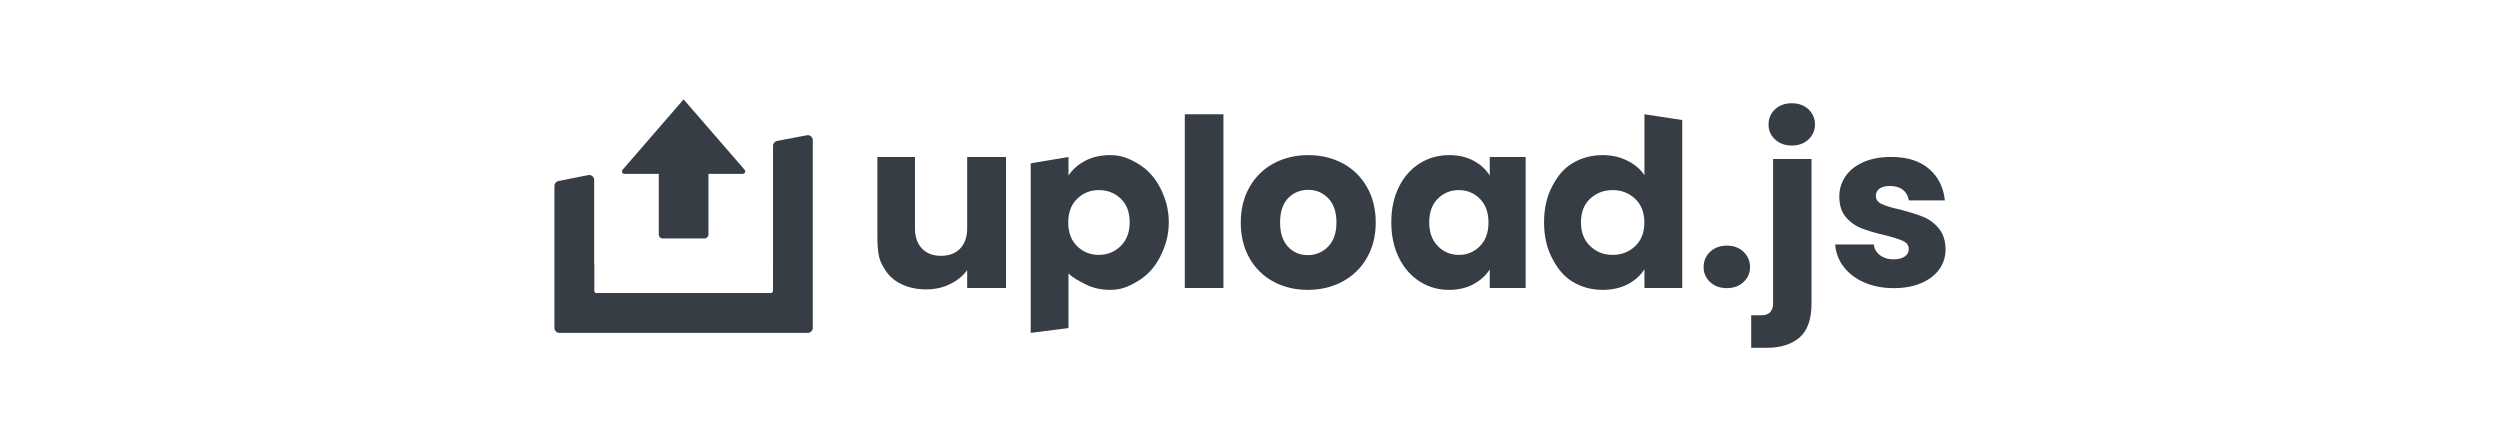
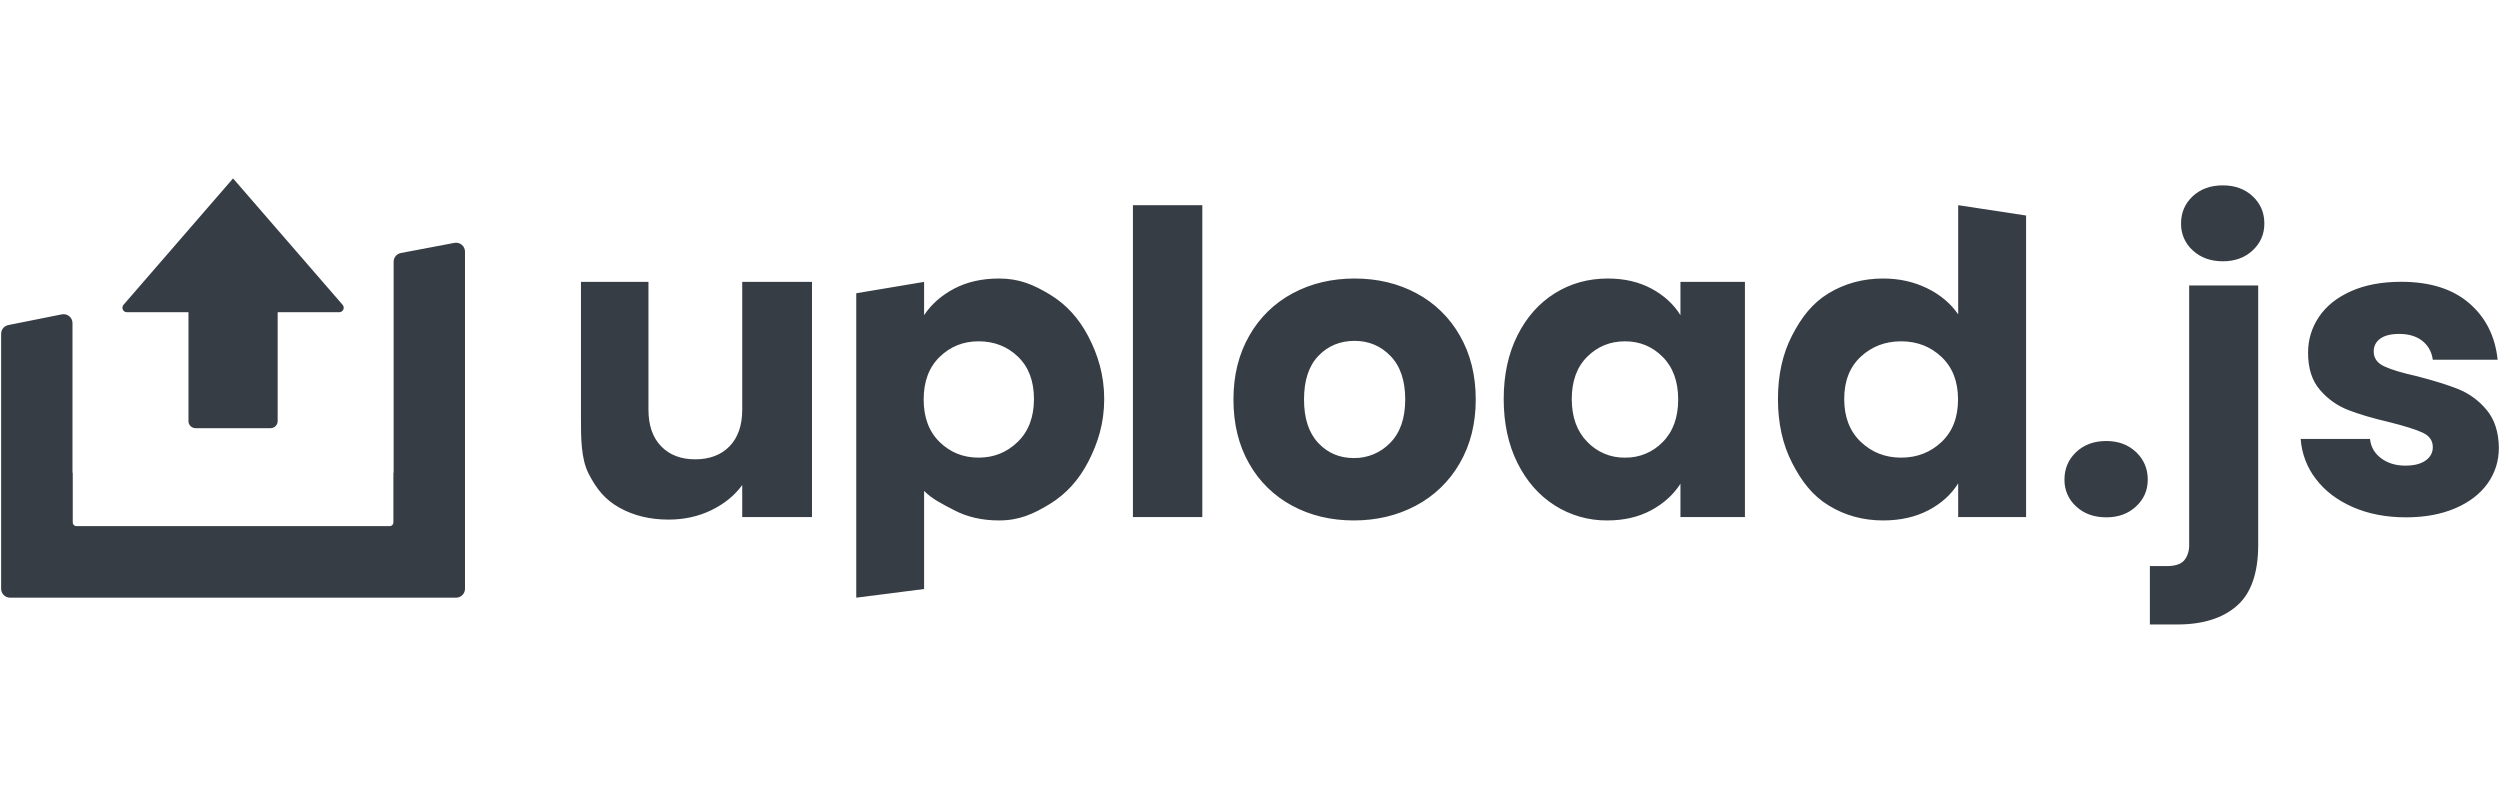
- <svg xmlns="http://www.w3.org/2000/svg" viewBox="0 0 140 45" width="246" height="44">
+ <svg xmlns="http://www.w3.org/2000/svg" viewBox="0 0 140 45" width="246" height="79">
  <g fill="#373d44" fill-rule="evenodd" transform="translate(0, 10)">
    <path d="M37.408 19.124c.88 0 1.682-.178 2.408-.532.725-.354 1.3-.823 1.723-1.406v1.796h3.91V5.8h-3.91v7.158c0 .882-.236 1.567-.709 2.055-.473.488-1.116.732-1.931.732-.799 0-1.434-.244-1.907-.732-.472-.488-.709-1.173-.709-2.055V5.8H32.5v7.582c0 1.15-.004 2.332.436 3.182.44.85.91 1.437 1.71 1.886.798.45 1.719.674 2.762.674Zm14.325 3.891v-5.498c.464.46.974.709 1.7 1.087.724.378 1.56.567 2.505.567 1.124 0 1.93-.364 2.843-.923s1.634-1.354 2.163-2.386c.53-1.031.884-2.14.884-3.495 0-1.354-.354-2.475-.884-3.498-.53-1.024-1.25-1.812-2.163-2.363-.913-.551-1.719-.895-2.843-.895-.962 0-1.8.189-2.518.567-.717.378-1.28.874-1.687 1.488V5.8l-3.803.637V23.5l3.803-.485Zm3.054-7.364c-.858 0-1.585-.292-2.182-.874-.598-.583-.896-1.378-.896-2.386 0-1.008.298-1.804.896-2.386.597-.583 1.324-.874 2.182-.874.875 0 1.611.287 2.208.862.598.575.896 1.366.896 2.374s-.303 1.807-.908 2.398c-.606.59-1.338.886-2.196.886Zm12.54 3.33V1.5h-3.889v17.482h3.89Zm8.49.19c1.28 0 2.438-.276 3.476-.827a6.12 6.12 0 0 0 2.46-2.374c.6-1.032.9-2.225.9-3.58 0-1.354-.296-2.547-.89-3.578a6.062 6.062 0 0 0-2.434-2.375c-1.03-.55-2.186-.826-3.466-.826-1.28 0-2.435.275-3.466.826a6.062 6.062 0 0 0-2.435 2.375c-.593 1.031-.89 2.224-.89 3.579 0 1.37.293 2.567.878 3.59a6.026 6.026 0 0 0 2.412 2.363c1.023.551 2.174.827 3.454.827Zm-.002-3.497c-.799 0-1.463-.283-1.993-.85s-.794-1.378-.794-2.433c0-1.071.269-1.886.806-2.445.538-.56 1.215-.84 2.03-.84.798 0 1.47.284 2.016.851s.82 1.378.82 2.434c0 1.055-.282 1.866-.844 2.433a2.769 2.769 0 0 1-2.041.85Zm14.211 3.497c.933 0 1.75-.19 2.454-.567.703-.378 1.252-.874 1.647-1.489v1.867h3.614V5.8h-3.614v1.866c-.38-.614-.92-1.11-1.624-1.488-.703-.378-1.52-.567-2.453-.567-1.09 0-2.078.275-2.963.826-.884.552-1.584 1.34-2.097 2.363-.514 1.024-.77 2.213-.77 3.567 0 1.355.256 2.548.77 3.58.513 1.03 1.213 1.826 2.097 2.385a5.39 5.39 0 0 0 2.94.839Zm.991-3.52a2.848 2.848 0 0 1-2.114-.886c-.579-.59-.868-1.39-.868-2.398 0-1.008.29-1.8.868-2.374.578-.575 1.283-.862 2.114-.862s1.536.29 2.115.874c.578.582.868 1.378.868 2.386 0 1.008-.29 1.803-.868 2.386a2.867 2.867 0 0 1-2.115.874Zm14.472 3.52c.962 0 1.805-.19 2.53-.567.726-.378 1.284-.882 1.675-1.512v1.89h3.806V2.08l-3.806-.58v6.119c-.424-.615-1.006-1.103-1.748-1.465-.741-.362-1.56-.543-2.457-.543-1.124 0-2.143.275-3.055.826-.913.552-1.518 1.34-2.048 2.363-.53 1.024-.794 2.213-.794 3.567 0 1.355.264 2.548.794 3.58.53 1.03 1.135 1.826 2.048 2.385.912.56 1.93.839 3.055.839ZM126.51 6v14.54c0 1.58-.398 2.718-1.195 3.416-.798.697-1.91 1.046-3.335 1.046h-1.541V21.73h.943c.429 0 .736-.091.92-.26.184-.169.339-.5.339-.884V6h3.87Zm-8.513 8.719c.675 0 1.23.207 1.668.621.436.414.655.928.655 1.541 0 .598-.219 1.1-.656 1.506-.436.407-.992.61-1.667.61-.69 0-1.253-.203-1.69-.61a1.975 1.975 0 0 1-.656-1.506c0-.613.218-1.127.655-1.541.438-.414 1.001-.621 1.691-.621Zm16.529-8.924c1.61 0 2.879.399 3.806 1.196.928.797 1.461 1.855 1.599 3.174h-3.634l-.03-.162a1.537 1.537 0 0 0-.556-.896c-.33-.26-.763-.391-1.3-.391-.46 0-.813.088-1.058.264a.845.845 0 0 0-.368.725c0 .368.195.644.587.828.39.184 1 .368 1.828.552.95.245 1.725.487 2.323.724a4.007 4.007 0 0 1 1.576 1.15c.452.53.686 1.239.701 2.128 0 .751-.21 1.422-.632 2.012-.422.59-1.028 1.055-1.817 1.392-.79.337-1.706.506-2.749.506-1.12 0-2.116-.192-2.99-.575-.874-.383-1.564-.909-2.07-1.576a4.144 4.144 0 0 1-.851-2.242h3.887l.025.163c.075.37.274.677.596.918.368.276.82.414 1.357.414.49 0 .87-.096 1.138-.287.269-.192.403-.441.403-.748 0-.368-.192-.64-.575-.816-.383-.177-1.004-.372-1.863-.587-.92-.215-1.687-.44-2.3-.678a3.974 3.974 0 0 1-1.587-1.128c-.445-.513-.667-1.207-.667-2.081 0-.736.203-1.407.61-2.012.406-.606 1.004-1.085 1.794-1.438s1.728-.529 2.817-.529Zm-28.03 3.336c.889 0 1.643.29 2.262.874.618.582.928 1.378.928 2.386 0 1.008-.31 1.803-.928 2.386-.62.582-1.373.874-2.262.874-.89 0-1.643-.296-2.262-.886-.619-.59-.928-1.39-.928-2.398 0-1.008.31-1.8.928-2.374.619-.575 1.373-.862 2.262-.862ZM124.532.39c.674 0 1.23.203 1.667.61.437.406.656.916.656 1.529 0 .598-.219 1.1-.656 1.506-.437.407-.993.61-1.667.61-.69 0-1.254-.203-1.69-.61a1.975 1.975 0 0 1-.656-1.506c0-.613.218-1.123.655-1.53.437-.406 1-.609 1.69-.609Z" fill-rule="nonzero" />
    <path d="M24 16.5v5H2v-5h2v2.75a.25.25 0 0 0 .193.243l.057.007h17.5a.25.25 0 0 0 .25-.25V16.5h2Z" />
    <path d="M26 23a.5.5 0 0 1-.41.492l-.09.008H.5A.5.5 0 0 1 0 23V8.71a.5.5 0 0 1 .402-.49l3-.6A.5.5 0 0 1 4 8.11V19.5h18V4.673a.5.5 0 0 1 .407-.492l3-.568a.5.5 0 0 1 .593.49V23Z" />
    <path d="M10.75 5h4.5a.25.25 0 0 1 .25.25v8.35a.4.4 0 0 1-.4.4h-4.2a.4.4 0 0 1-.4-.4V5.25a.25.25 0 0 1 .25-.25Z" />
    <path d="m13 0 6.141 7.086a.25.25 0 0 1-.188.414H7.047a.25.25 0 0 1-.188-.414L13 0Z" />
  </g>
</svg>
